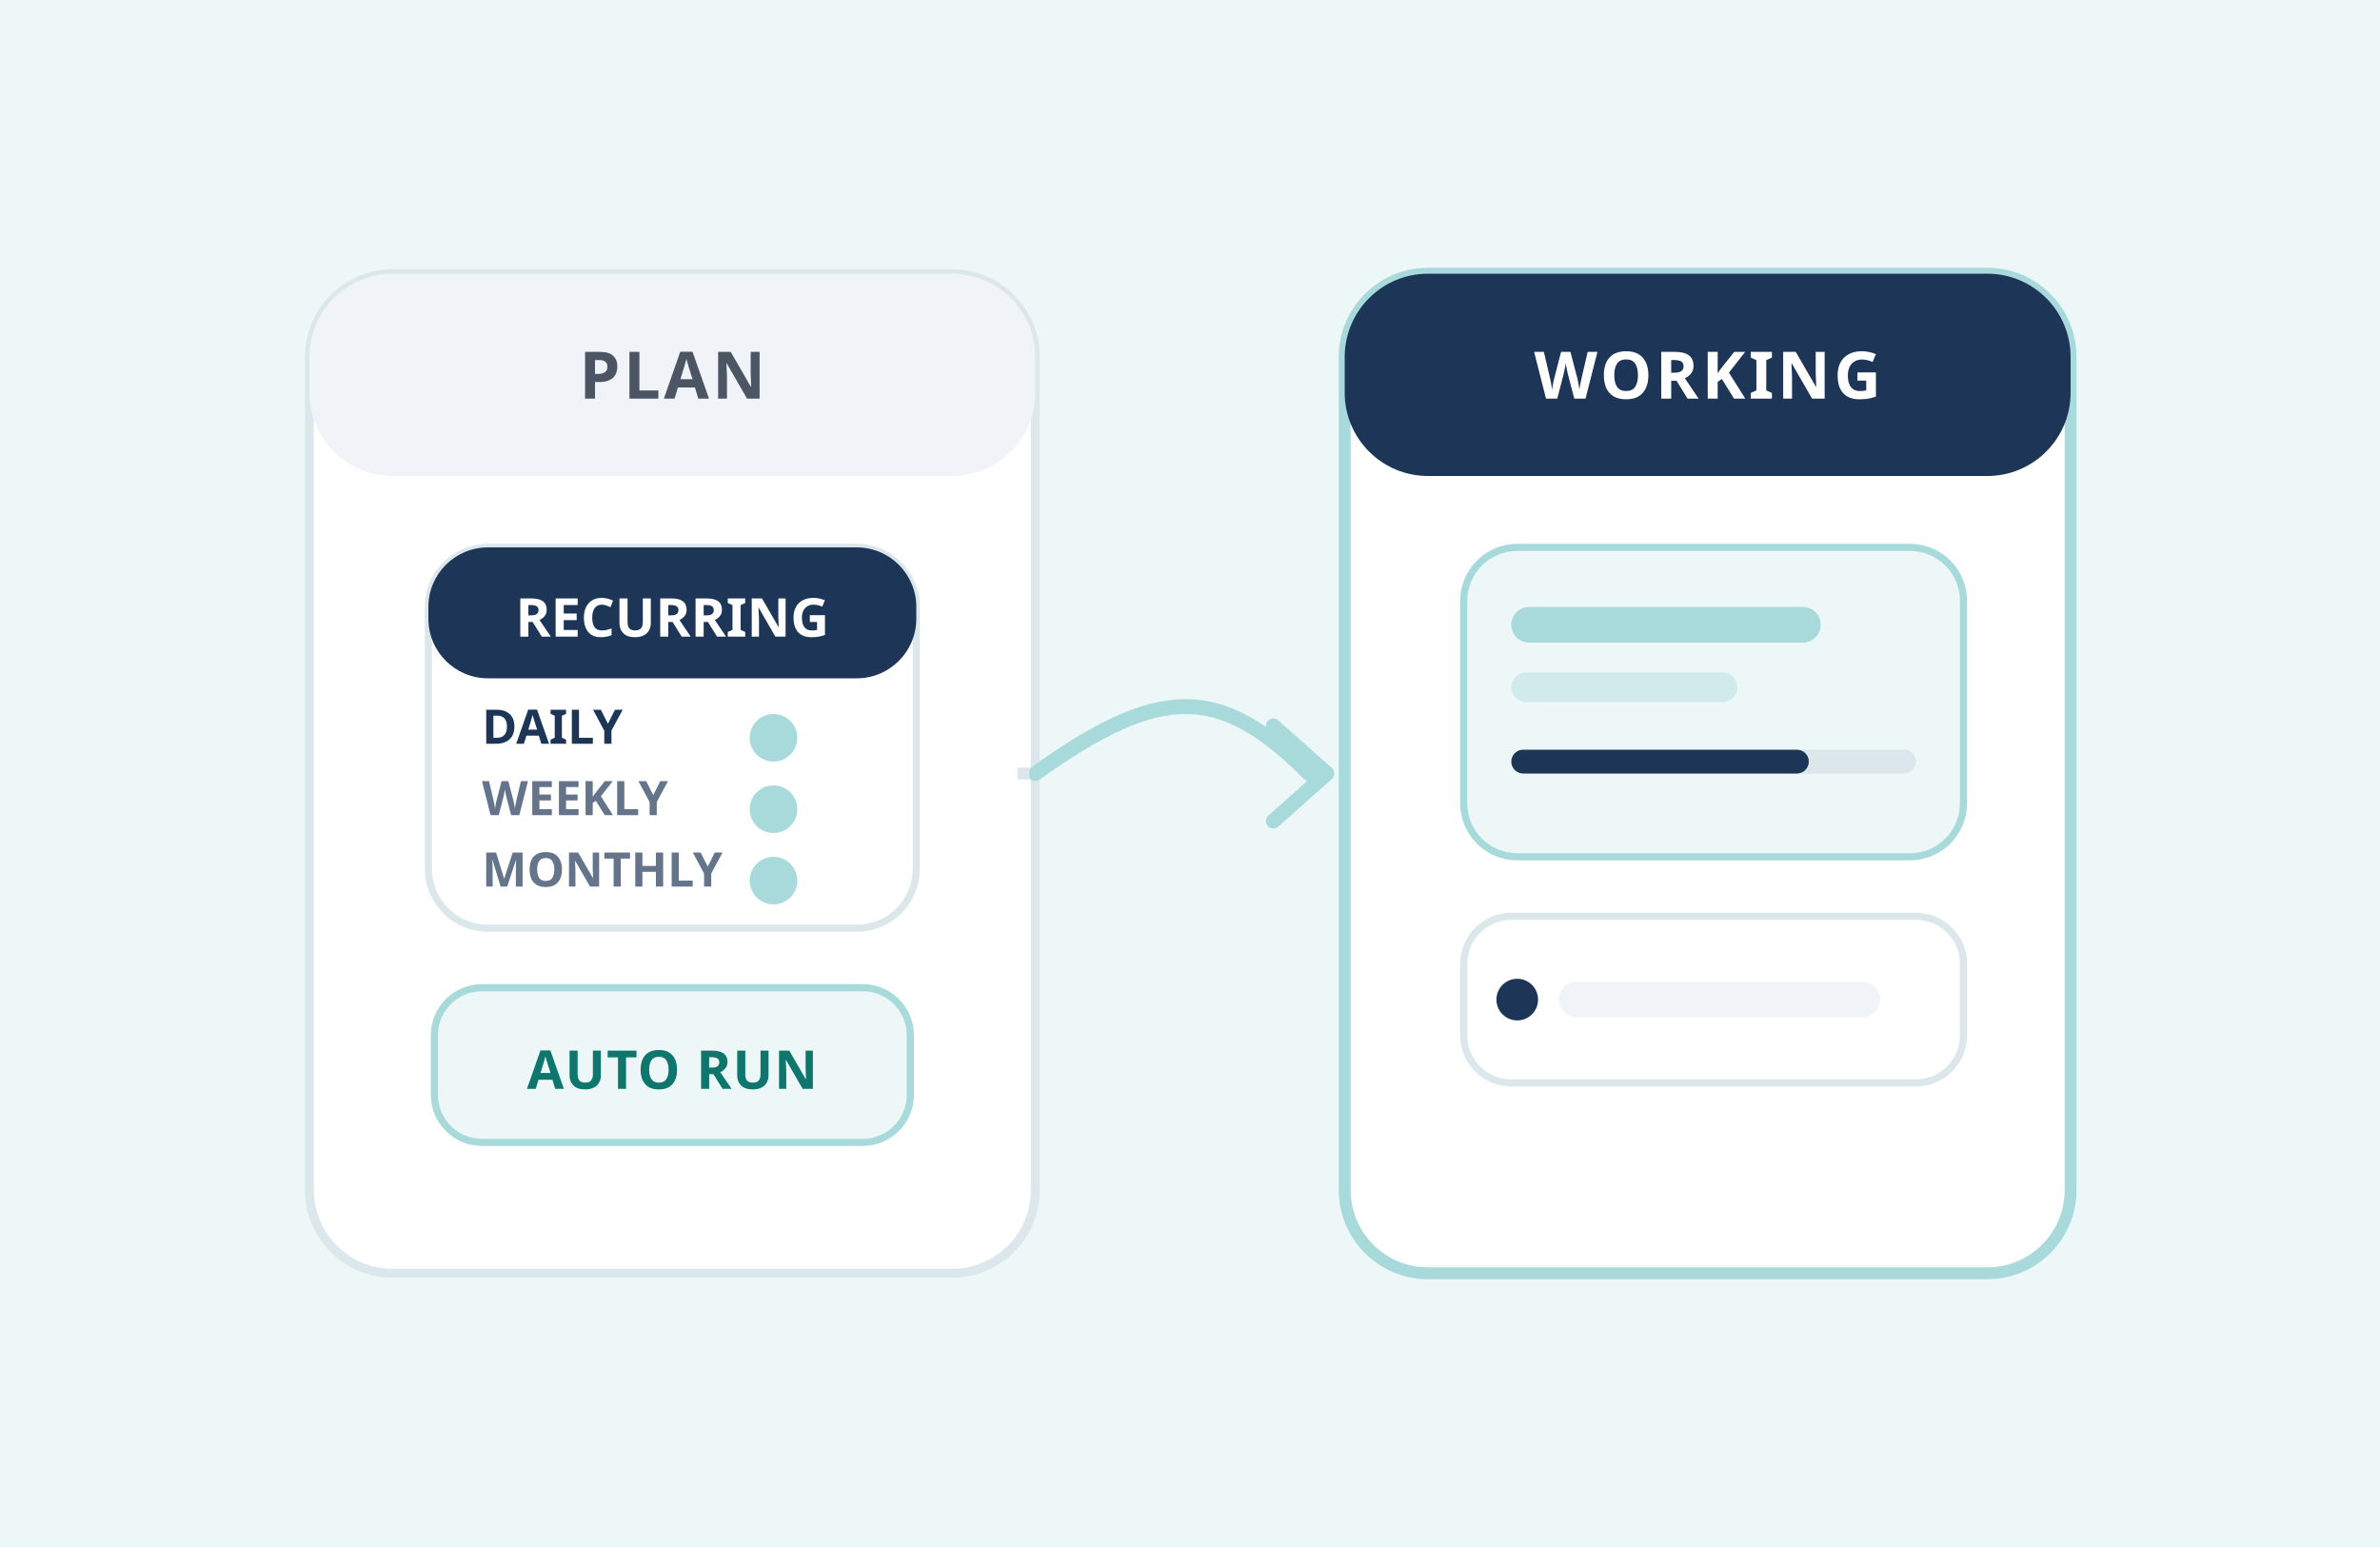
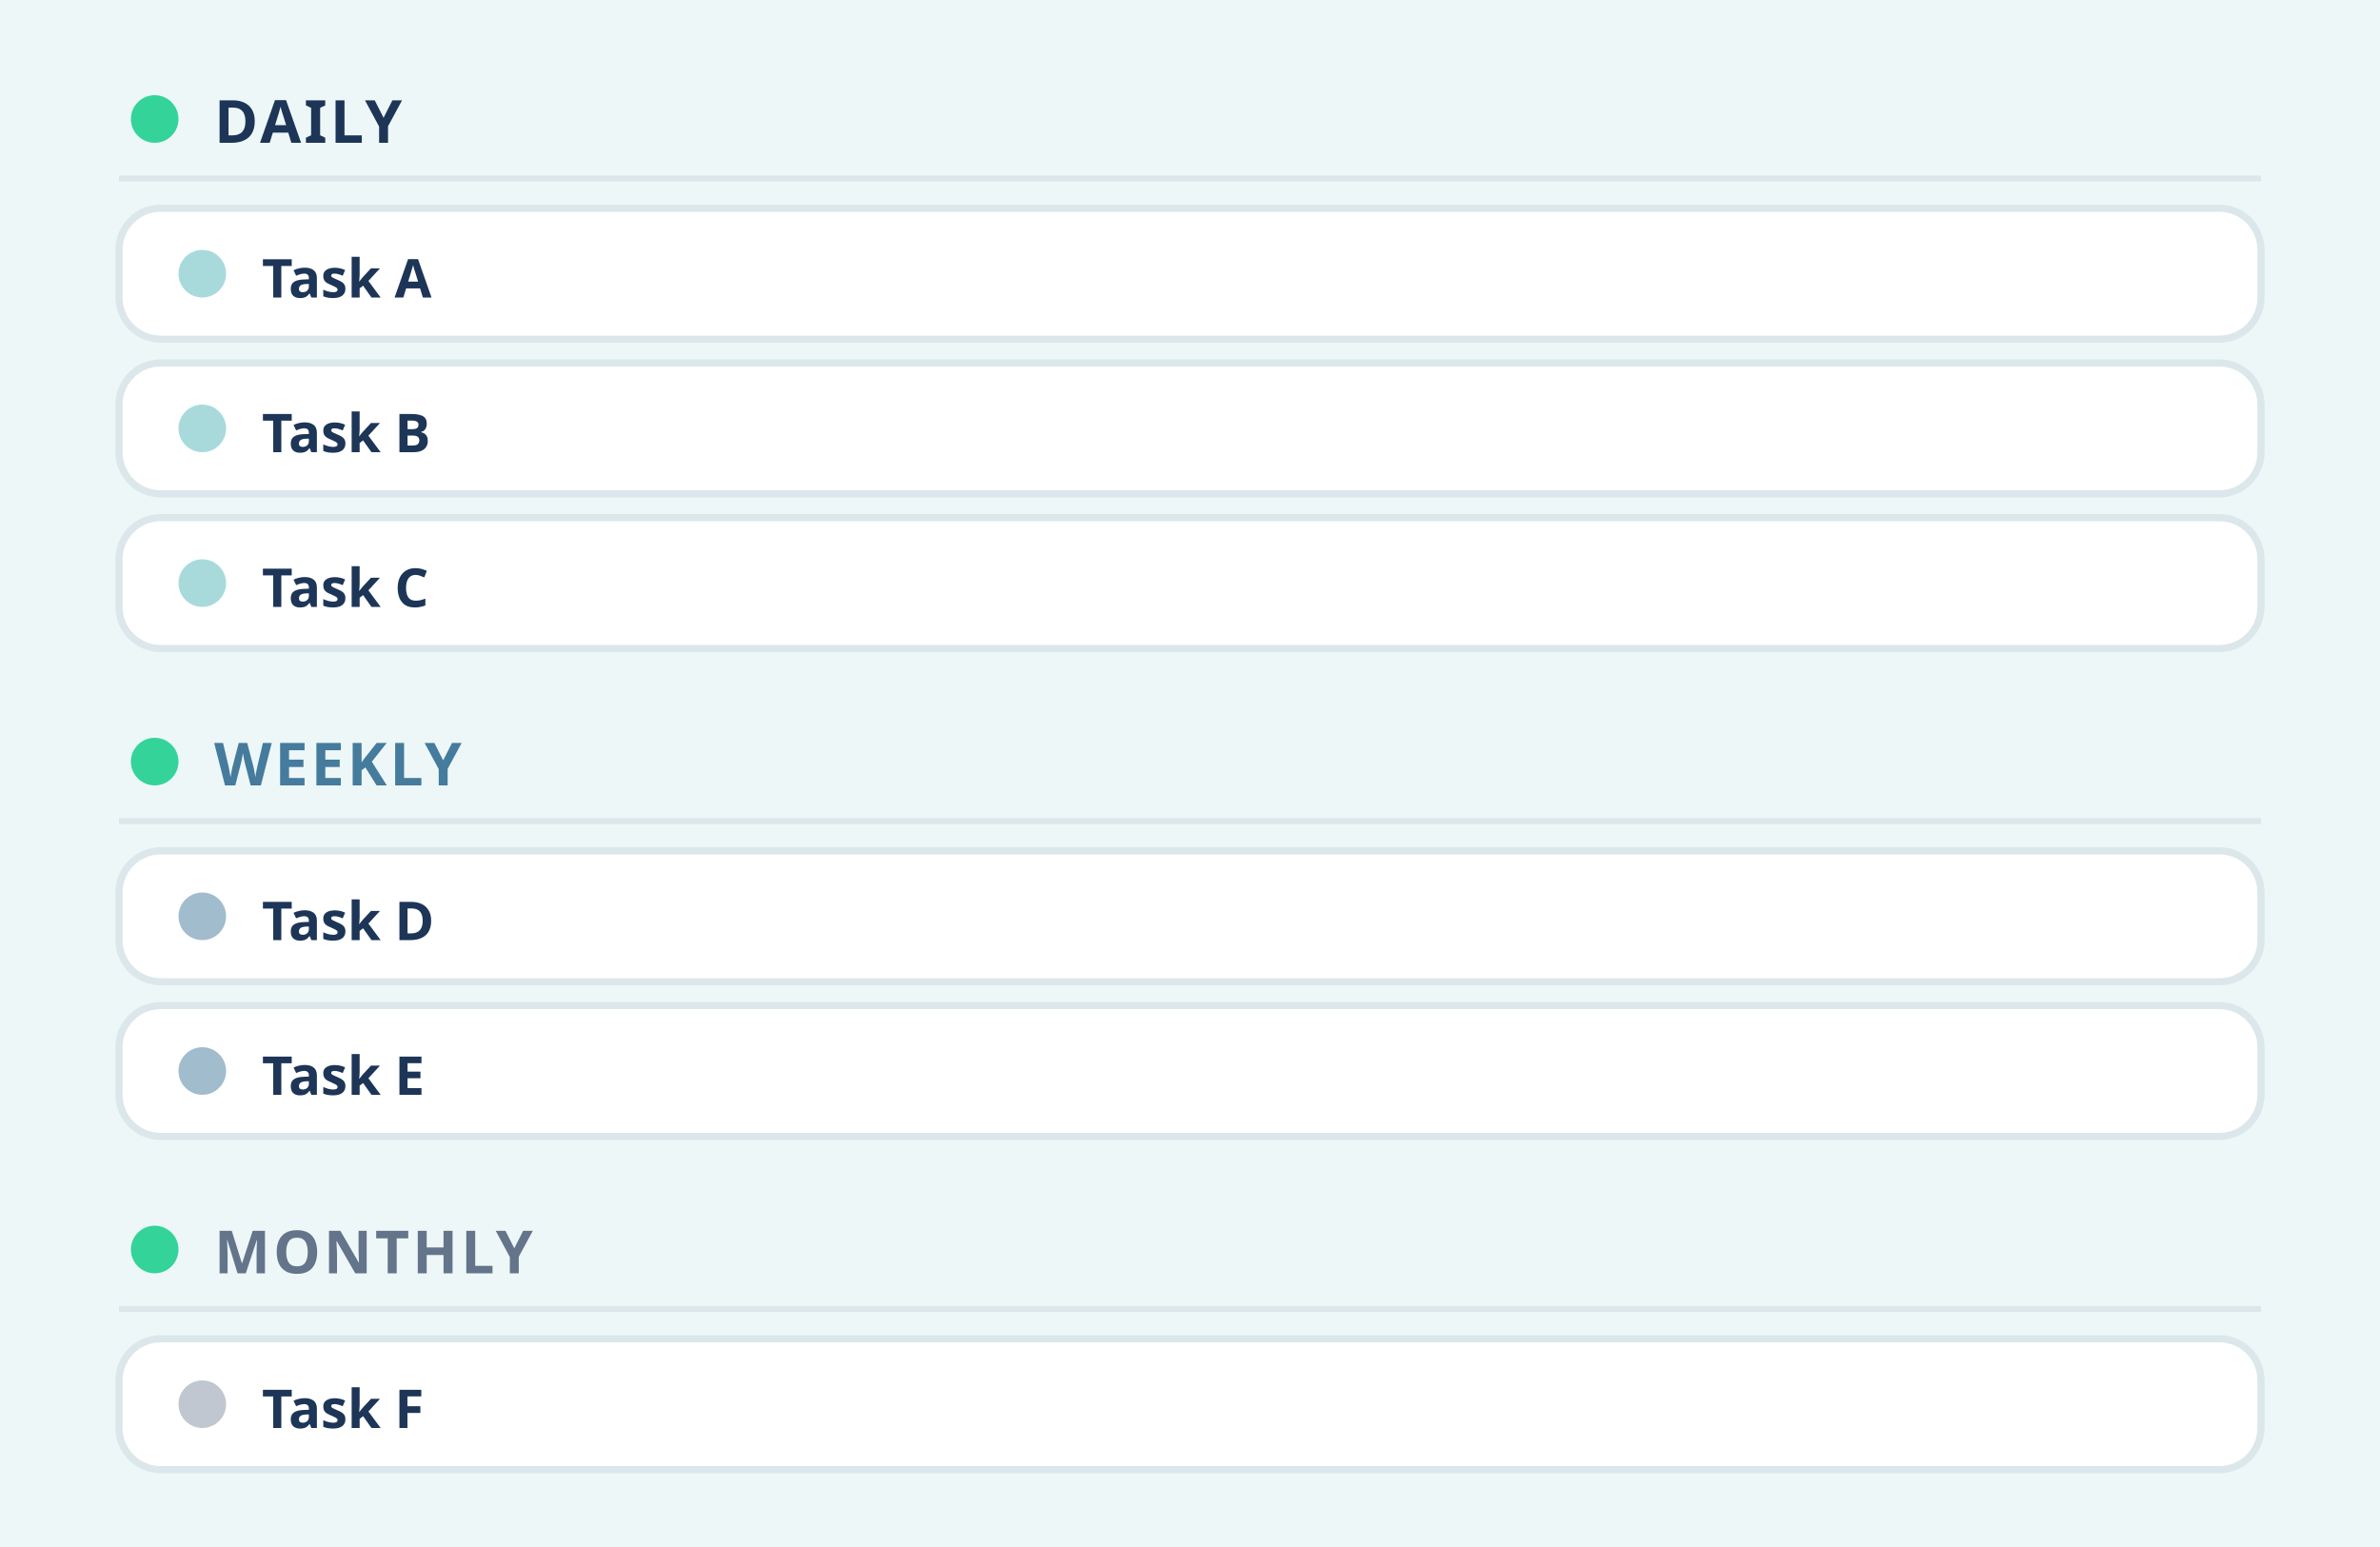
<svg xmlns="http://www.w3.org/2000/svg" viewBox="0 0 400 260" fill="none" preserveAspectRatio="xMidYMid slice">
  <rect width="400" height="260" fill="#edf7f7" />
-   <rect x="52" y="46" width="122" height="168" rx="14" fill="white" stroke="#dbe7ea" stroke-width="1.5" />
-   <rect x="52" y="46" width="122" height="34" rx="14" fill="#f0f4f8" />
-   <text x="113" y="67" fill="#4b5563" font-size="11" font-family="system-ui,sans-serif" font-weight="700" text-anchor="middle" letter-spacing="0.05em">PLAN</text>
-   <rect x="72" y="92" width="82" height="64" rx="10" fill="#ffffff" stroke="#dbe7ea" stroke-width="1.2" />
-   <rect x="72" y="92" width="82" height="22" rx="10" fill="#1d3557" />
-   <text x="113" y="107" fill="white" font-size="9" font-family="system-ui,sans-serif" font-weight="600" text-anchor="middle">RECURRING</text>
-   <text x="81" y="125" fill="#1d3557" font-size="8" font-family="system-ui,sans-serif" font-weight="700">DAILY</text>
-   <text x="81" y="137" fill="#64748b" font-size="8" font-family="system-ui,sans-serif" font-weight="700">WEEKLY</text>
-   <text x="81" y="149" fill="#64748b" font-size="8" font-family="system-ui,sans-serif" font-weight="700">MONTHLY</text>
-   <circle cx="130" cy="124" r="4" fill="#a8dadc" />
-   <circle cx="130" cy="136" r="4" fill="#a8dadc" />
-   <circle cx="130" cy="148" r="4" fill="#a8dadc" />
-   <rect x="73" y="166" width="80" height="26" rx="8" fill="#edf7f7" stroke="#a8dadc" stroke-width="1.2" />
-   <text x="113" y="183" fill="#0f766e" font-size="9" font-family="system-ui,sans-serif" font-weight="700" text-anchor="middle" letter-spacing="0.02em">AUTO RUN</text>
-   <path d="M174 130 C195 115, 205 115, 220 130" stroke="#a8dadc" stroke-width="2.5" fill="none" stroke-linecap="round" />
-   <path d="M214 122 L223 130 L214 138" stroke="#a8dadc" stroke-width="2.5" stroke-linecap="round" stroke-linejoin="round" />
-   <path d="M173 130 C170 130, 170 130, 168 130" stroke="#dbe7ea" stroke-width="2" fill="none" stroke-dasharray="2 4" />
-   <rect x="226" y="46" width="122" height="168" rx="14" fill="white" stroke="#a8dadc" stroke-width="2" />
-   <rect x="226" y="46" width="122" height="34" rx="14" fill="#1d3557" />
-   <text x="287" y="67" fill="white" font-size="11" font-family="system-ui,sans-serif" font-weight="700" text-anchor="middle" letter-spacing="0.05em">WORKING</text>
-   <rect x="246" y="92" width="84" height="52" rx="9" fill="#edf7f7" stroke="#a8dadc" stroke-width="1.2" />
-   <rect x="254" y="102" width="52" height="6" rx="3" fill="#a8dadc" />
-   <rect x="254" y="113" width="38" height="5" rx="2.5" fill="#a8dadc" fill-opacity="0.4" />
-   <rect x="254" y="126" width="68" height="4" rx="2" fill="#dbe7ea" />
-   <rect x="254" y="126" width="50" height="4" rx="2" fill="#1d3557" />
-   <rect x="246" y="154" width="84" height="28" rx="8" fill="#ffffff" stroke="#dbe7ea" stroke-width="1.2" />
-   <circle cx="255" cy="168" r="3.5" fill="#1d3557" />
-   <rect x="262" y="165" width="54" height="6" rx="3" fill="#f0f4f8" />
+   <circle cx="26" cy="20" r="4" fill="#34d399" />
+   <text x="36" y="24" fill="#1d3557" font-size="10" font-family="system-ui,sans-serif" font-weight="700" letter-spacing="0.05em">DAILY</text>
+   <line x1="20" y1="30" x2="380" y2="30" stroke="#dbe7ea" stroke-width="1" />
+   <rect x="20" y="35" width="360" height="22" rx="7" fill="white" stroke="#dbe7ea" stroke-width="1.2" />
+   <circle cx="34" cy="46" r="4" fill="#a8dadc" />
+   <text x="44" y="50" fill="#1d3557" font-size="9" font-family="system-ui,sans-serif" font-weight="600">Task A</text>
+   <rect x="20" y="61" width="360" height="22" rx="7" fill="white" stroke="#dbe7ea" stroke-width="1.2" />
+   <circle cx="34" cy="72" r="4" fill="#a8dadc" />
+   <text x="44" y="76" fill="#1d3557" font-size="9" font-family="system-ui,sans-serif" font-weight="600">Task B</text>
+   <rect x="20" y="87" width="360" height="22" rx="7" fill="white" stroke="#dbe7ea" stroke-width="1.2" />
+   <circle cx="34" cy="98" r="4" fill="#a8dadc" />
+   <text x="44" y="102" fill="#1d3557" font-size="9" font-family="system-ui,sans-serif" font-weight="600">Task C</text>
+   <circle cx="26" cy="128" r="4" fill="#34d399" />
+   <text x="36" y="132" fill="#457b9d" font-size="10" font-family="system-ui,sans-serif" font-weight="700" letter-spacing="0.05em">WEEKLY</text>
+   <line x1="20" y1="138" x2="380" y2="138" stroke="#dbe7ea" stroke-width="1" />
+   <rect x="20" y="143" width="360" height="22" rx="7" fill="white" stroke="#dbe7ea" stroke-width="1.2" />
+   <circle cx="34" cy="154" r="4" fill="#457b9d" fill-opacity="0.5" />
+   <text x="44" y="158" fill="#1d3557" font-size="9" font-family="system-ui,sans-serif" font-weight="600">Task D</text>
+   <rect x="20" y="169" width="360" height="22" rx="7" fill="white" stroke="#dbe7ea" stroke-width="1.2" />
+   <circle cx="34" cy="180" r="4" fill="#457b9d" fill-opacity="0.5" />
+   <text x="44" y="184" fill="#1d3557" font-size="9" font-family="system-ui,sans-serif" font-weight="600">Task E</text>
+   <circle cx="26" cy="210" r="4" fill="#34d399" />
+   <text x="36" y="214" fill="#64748b" font-size="10" font-family="system-ui,sans-serif" font-weight="700" letter-spacing="0.05em">MONTHLY</text>
+   <line x1="20" y1="220" x2="380" y2="220" stroke="#dbe7ea" stroke-width="1" />
+   <rect x="20" y="225" width="360" height="22" rx="7" fill="white" stroke="#dbe7ea" stroke-width="1.2" />
+   <circle cx="34" cy="236" r="4" fill="#64748b" fill-opacity="0.4" />
+   <text x="44" y="240" fill="#1d3557" font-size="9" font-family="system-ui,sans-serif" font-weight="600">Task F</text>
</svg>
